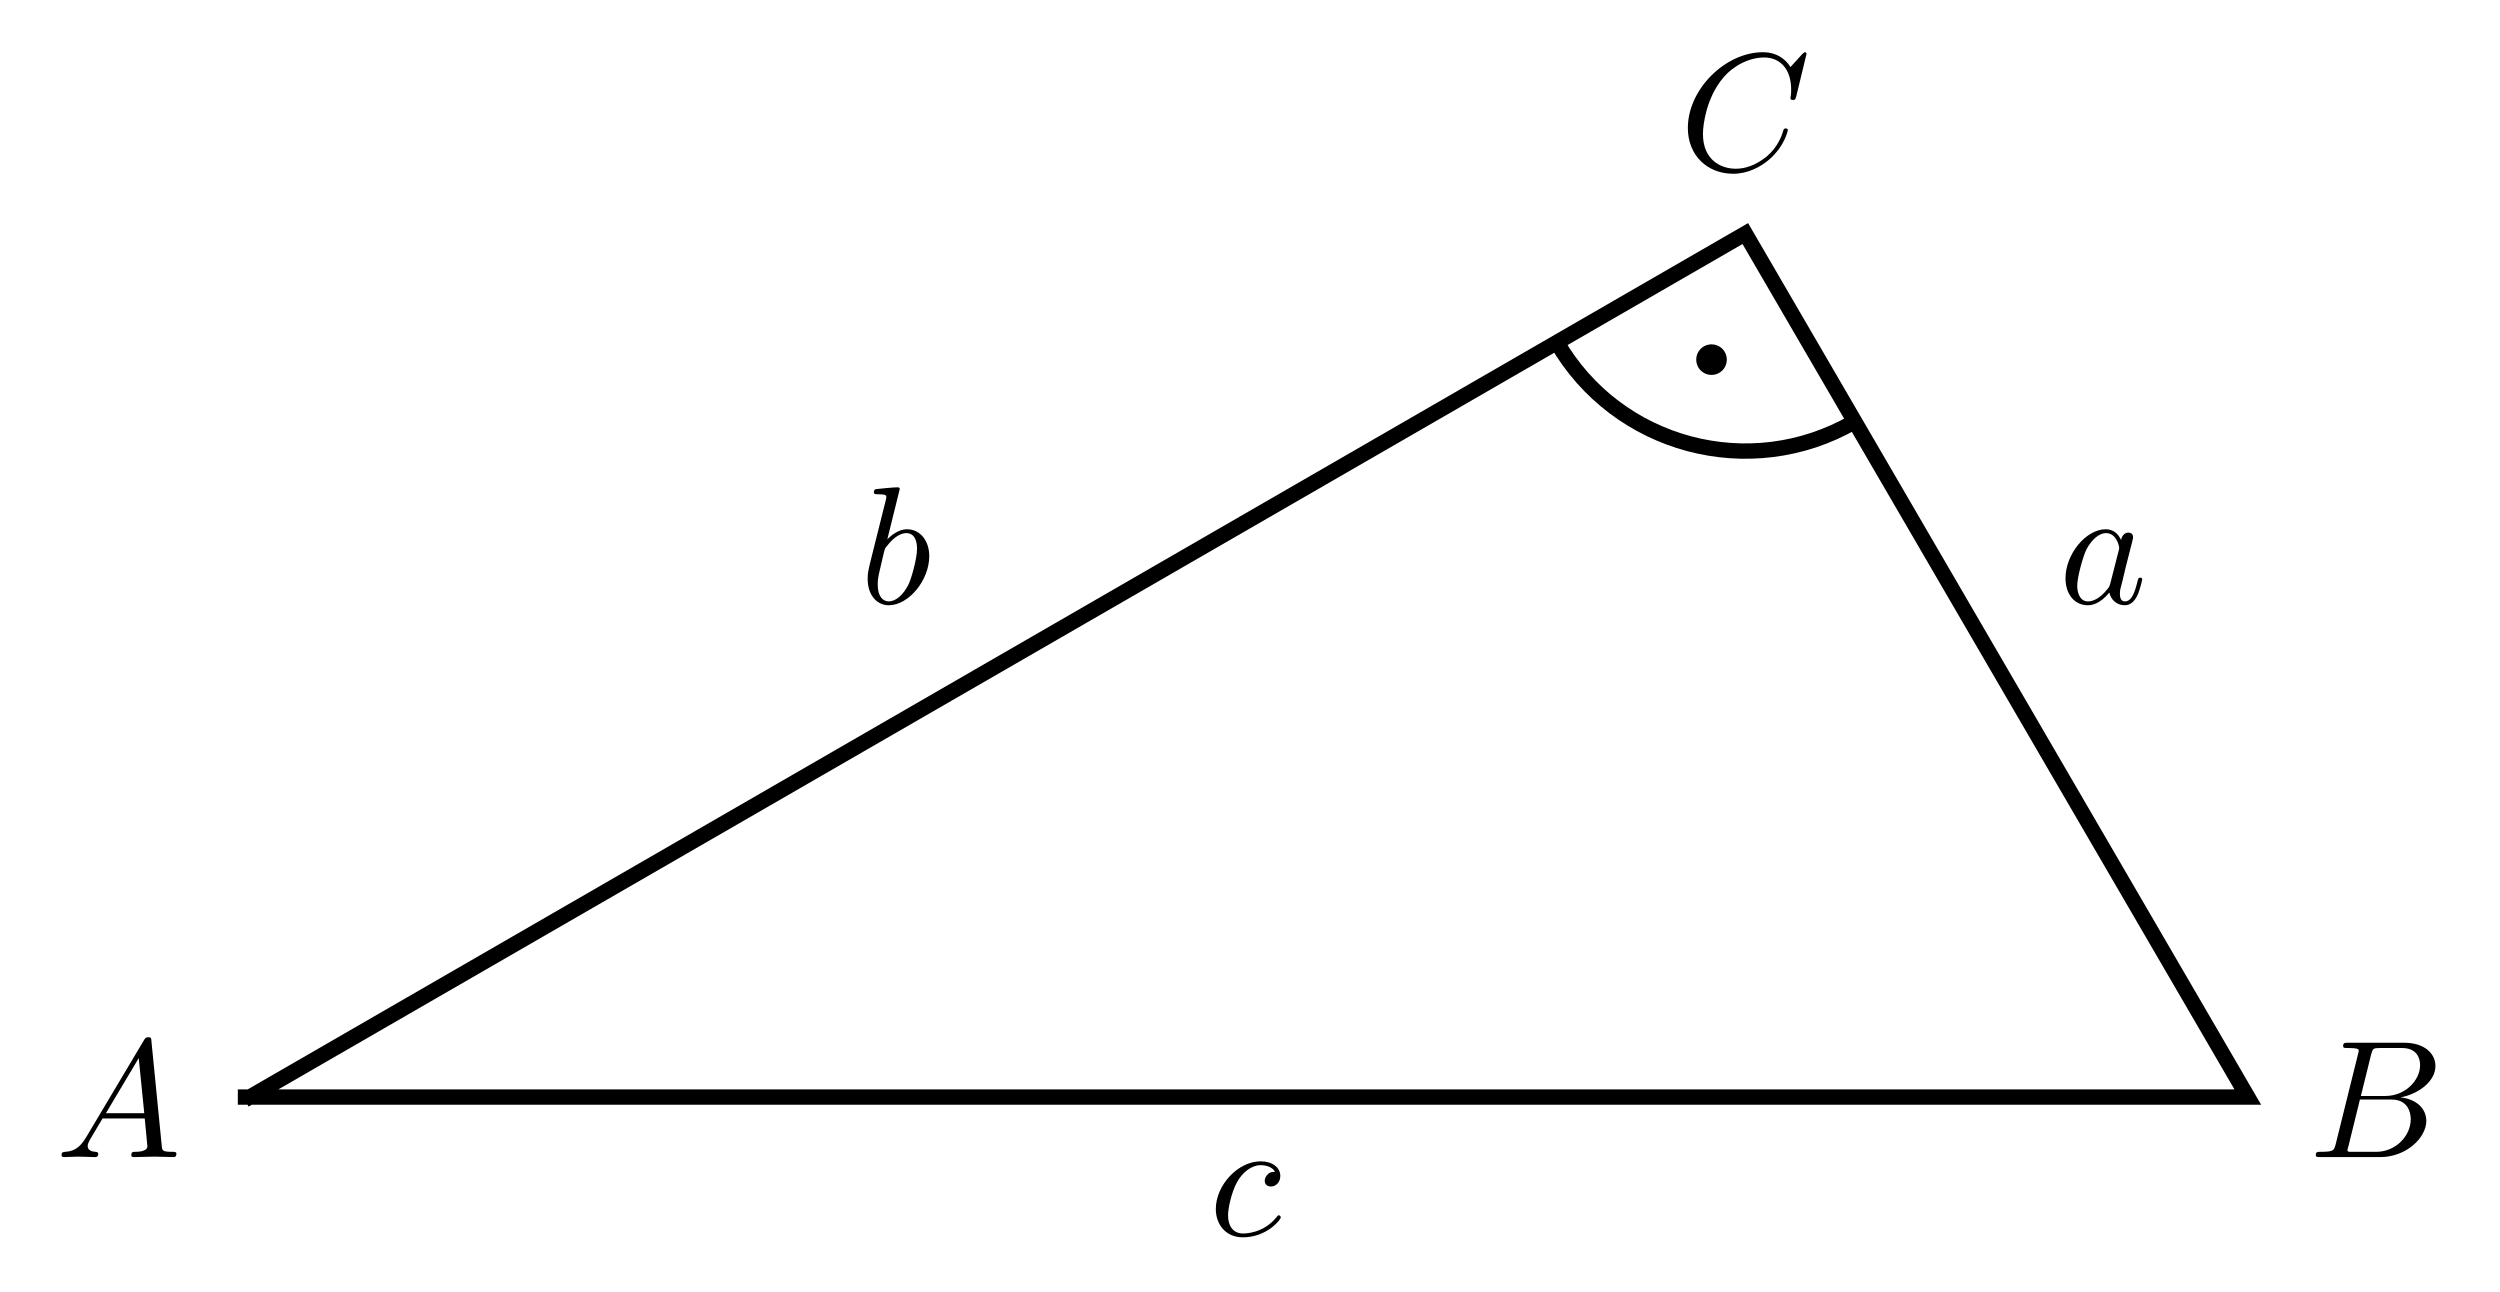
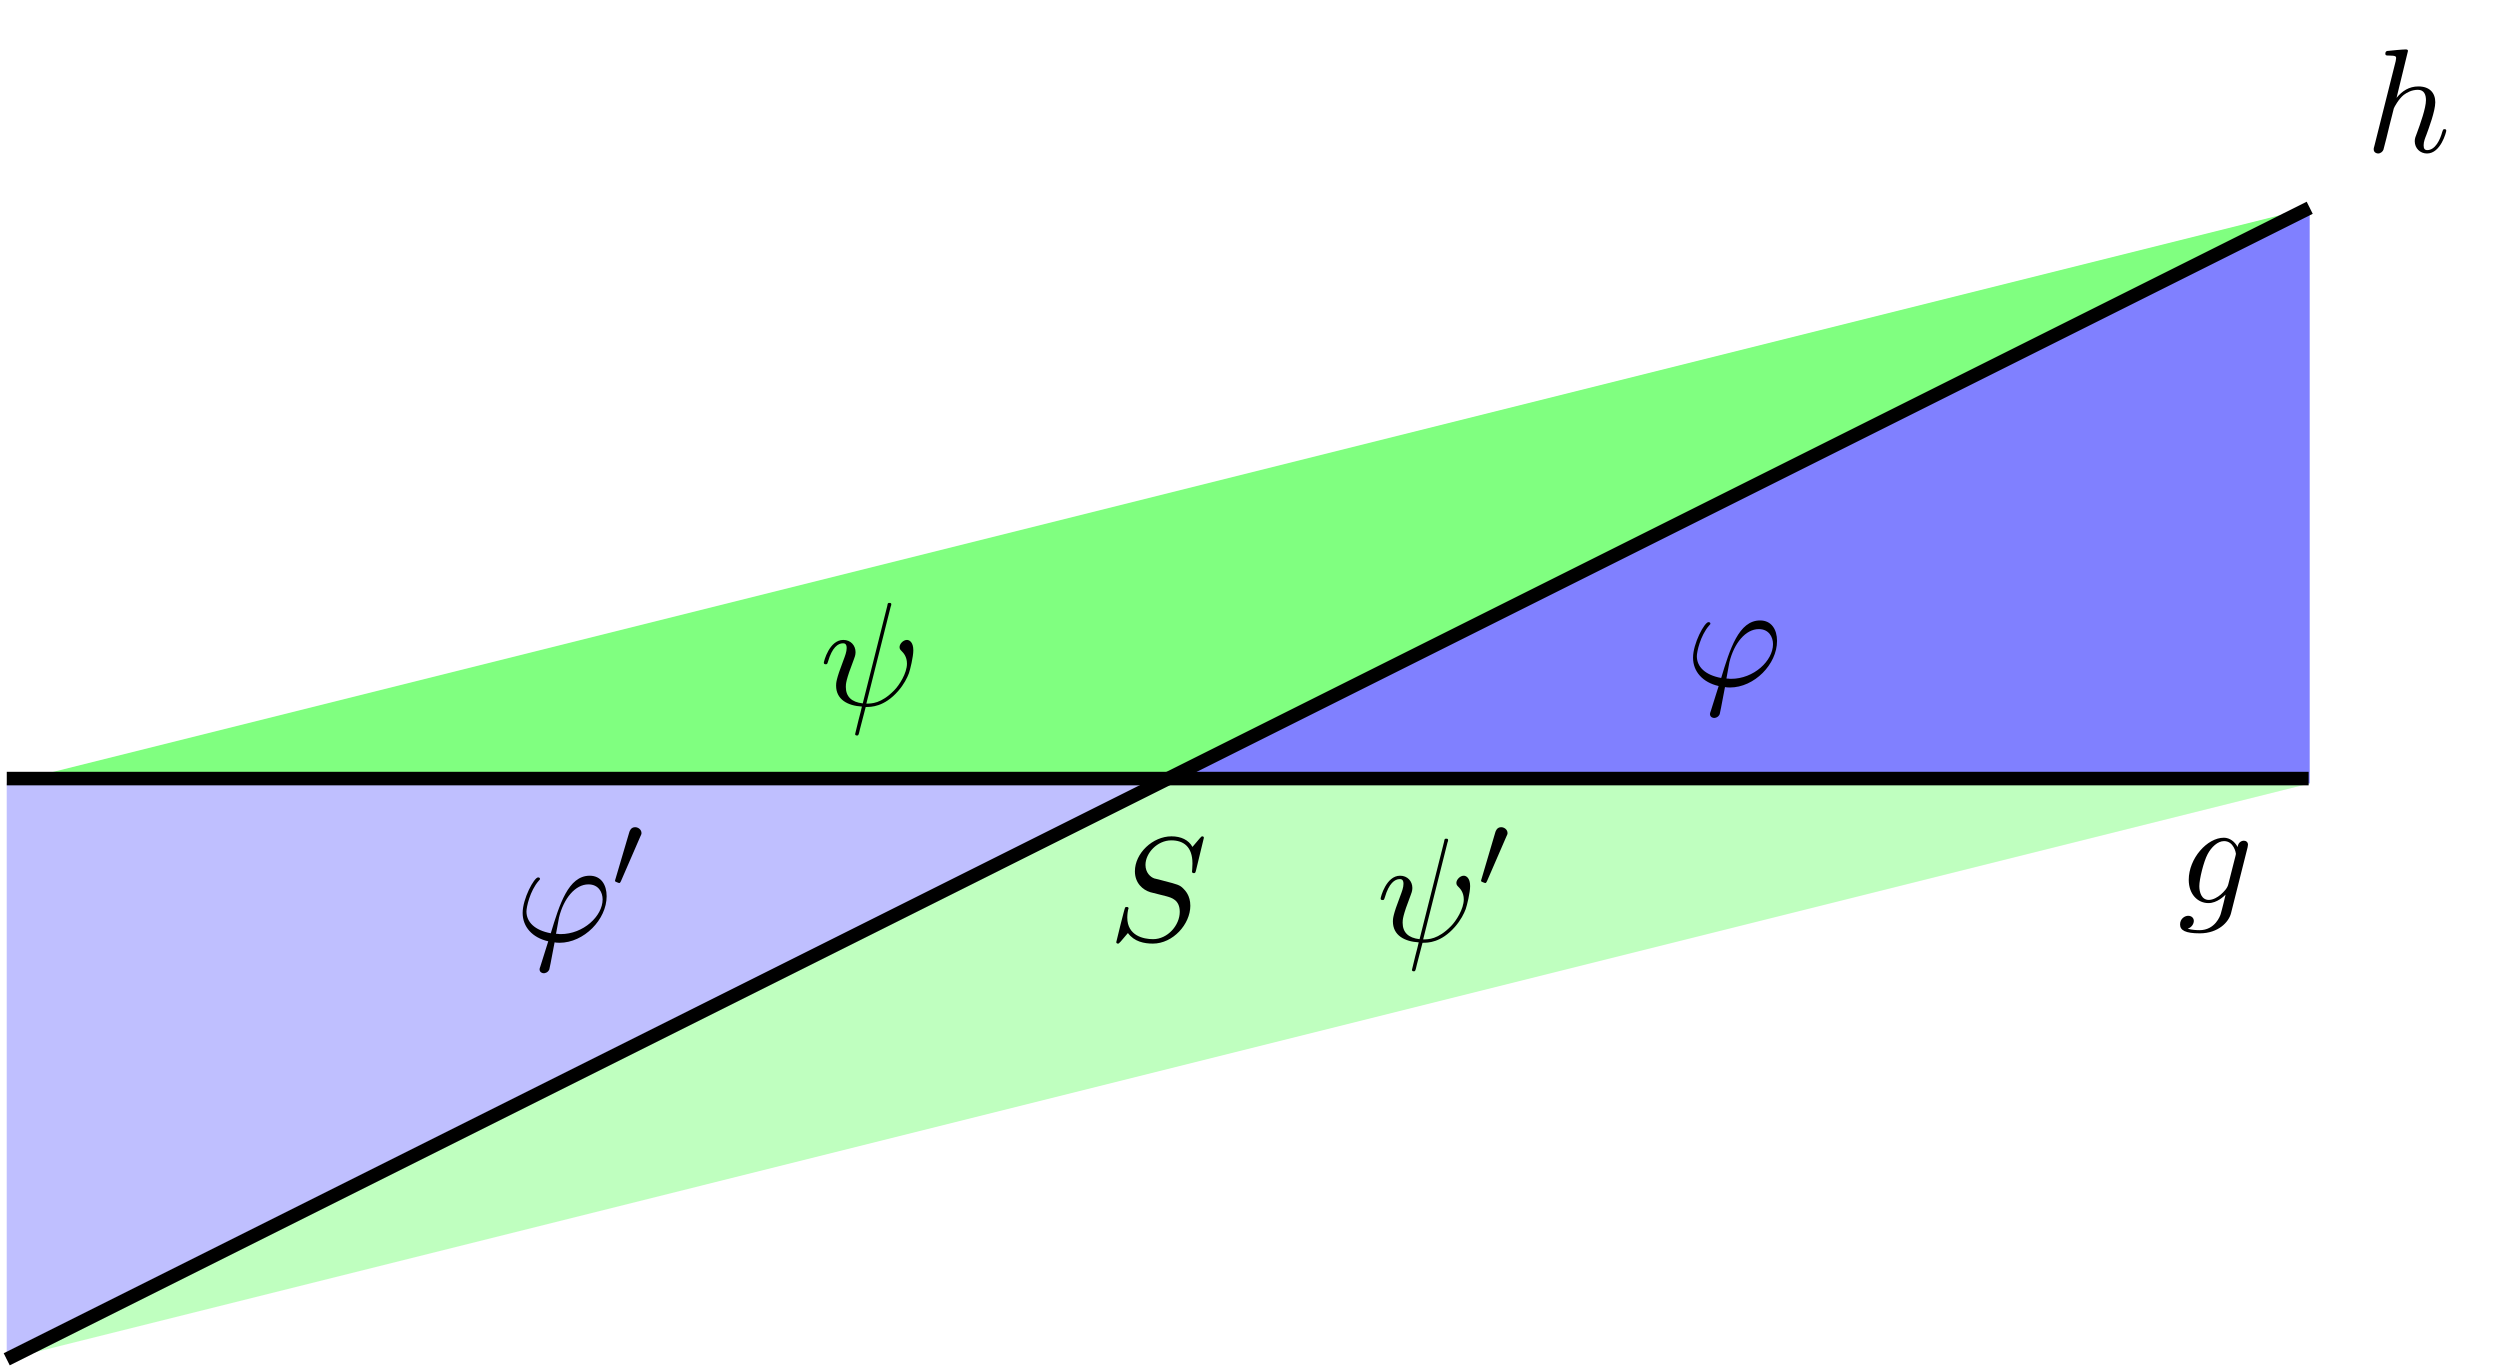
- <svg xmlns="http://www.w3.org/2000/svg" xmlns:xlink="http://www.w3.org/1999/xlink" width="162.938pt" height="84.154pt" viewBox="0 0 162.938 84.154" version="1.1">
+ <svg xmlns="http://www.w3.org/2000/svg" xmlns:xlink="http://www.w3.org/1999/xlink" width="184.632pt" height="100.883pt" viewBox="0 0 184.632 100.883" version="1.1">
  <defs>
    <g>
      <symbol overflow="visible" id="glyph0-0">
        <path style="stroke:none;" d="" />
      </symbol>
      <symbol overflow="visible" id="glyph0-1">
-         <path style="stroke:none;" d="M 1.953 -1.25 C 1.516 -0.531 1.094 -0.375 0.609 -0.344 C 0.484 -0.328 0.375 -0.328 0.375 -0.125 C 0.375 -0.047 0.438 0 0.531 0 C 0.812 0 1.156 -0.031 1.469 -0.031 C 1.828 -0.031 2.203 0 2.547 0 C 2.625 0 2.766 0 2.766 -0.203 C 2.766 -0.328 2.656 -0.344 2.578 -0.344 C 2.328 -0.359 2.078 -0.453 2.078 -0.719 C 2.078 -0.844 2.141 -0.969 2.219 -1.125 L 3.047 -2.516 L 5.797 -2.516 C 5.812 -2.297 5.969 -0.812 5.969 -0.703 C 5.969 -0.375 5.406 -0.344 5.188 -0.344 C 5.031 -0.344 4.922 -0.344 4.922 -0.125 C 4.922 0 5.047 0 5.078 0 C 5.516 0 5.984 -0.031 6.438 -0.031 C 6.703 -0.031 7.391 0 7.672 0 C 7.734 0 7.859 0 7.859 -0.219 C 7.859 -0.344 7.75 -0.344 7.609 -0.344 C 6.938 -0.344 6.938 -0.422 6.906 -0.734 L 6.234 -7.547 C 6.219 -7.766 6.219 -7.812 6.031 -7.812 C 5.859 -7.812 5.812 -7.734 5.75 -7.625 Z M 3.266 -2.859 L 5.406 -6.453 L 5.766 -2.859 Z " />
+         <path style="stroke:none;" d="M 5.141 -4.109 C 5.141 -4.172 5.172 -4.234 5.172 -4.312 C 5.172 -4.5 5.031 -4.609 4.859 -4.609 C 4.75 -4.609 4.453 -4.531 4.406 -4.141 C 4.203 -4.531 3.828 -4.828 3.391 -4.828 C 2.156 -4.828 0.797 -3.297 0.797 -1.719 C 0.797 -0.641 1.469 0 2.25 0 C 2.891 0 3.406 -0.516 3.516 -0.625 C 3.297 0.344 3.156 0.797 3.156 0.812 C 3.125 0.922 2.75 2 1.594 2 C 1.391 2 1.031 1.984 0.719 1.891 C 1.047 1.781 1.172 1.5 1.172 1.312 C 1.172 1.141 1.047 0.938 0.75 0.938 C 0.516 0.938 0.156 1.141 0.156 1.578 C 0.156 2.016 0.562 2.234 1.609 2.234 C 2.984 2.234 3.766 1.391 3.922 0.734 Z M 3.719 -1.391 C 3.656 -1.109 3.406 -0.844 3.156 -0.625 C 2.938 -0.438 2.594 -0.234 2.281 -0.234 C 1.734 -0.234 1.578 -0.812 1.578 -1.25 C 1.578 -1.766 1.891 -3.047 2.188 -3.609 C 2.469 -4.141 2.938 -4.578 3.406 -4.578 C 4.125 -4.578 4.281 -3.703 4.281 -3.641 C 4.281 -3.594 4.25 -3.516 4.25 -3.484 Z " />
      </symbol>
      <symbol overflow="visible" id="glyph0-2">
-         <path style="stroke:none;" d="M 1.75 -0.844 C 1.641 -0.422 1.609 -0.344 0.75 -0.344 C 0.562 -0.344 0.453 -0.344 0.453 -0.125 C 0.453 0 0.562 0 0.75 0 L 4.641 0 C 6.375 0 7.656 -1.281 7.656 -2.359 C 7.656 -3.141 7.031 -3.781 5.969 -3.891 C 7.094 -4.094 8.25 -4.906 8.25 -5.938 C 8.25 -6.75 7.531 -7.453 6.219 -7.453 L 2.547 -7.453 C 2.344 -7.453 2.234 -7.453 2.234 -7.234 C 2.234 -7.109 2.328 -7.109 2.547 -7.109 C 2.562 -7.109 2.766 -7.109 2.953 -7.094 C 3.156 -7.062 3.25 -7.062 3.25 -6.922 C 3.25 -6.875 3.234 -6.844 3.203 -6.703 Z M 3.391 -3.984 L 4.062 -6.703 C 4.172 -7.078 4.188 -7.109 4.656 -7.109 L 6.062 -7.109 C 7.031 -7.109 7.25 -6.469 7.25 -5.984 C 7.25 -5.031 6.312 -3.984 4.984 -3.984 Z M 2.906 -0.344 C 2.75 -0.344 2.719 -0.344 2.656 -0.344 C 2.547 -0.359 2.516 -0.375 2.516 -0.453 C 2.516 -0.484 2.516 -0.516 2.578 -0.703 L 3.328 -3.75 L 5.391 -3.75 C 6.438 -3.75 6.641 -2.938 6.641 -2.469 C 6.641 -1.391 5.672 -0.344 4.391 -0.344 Z " />
+         <path style="stroke:none;" d="M 3.125 -7.453 C 3.125 -7.453 3.125 -7.562 2.984 -7.562 C 2.734 -7.562 1.938 -7.484 1.656 -7.453 C 1.578 -7.453 1.453 -7.438 1.453 -7.234 C 1.453 -7.109 1.547 -7.109 1.719 -7.109 C 2.234 -7.109 2.25 -7.031 2.25 -6.922 L 2.219 -6.703 L 0.641 -0.422 C 0.594 -0.266 0.594 -0.25 0.594 -0.188 C 0.594 0.062 0.812 0.125 0.922 0.125 C 1.094 0.125 1.266 -0.016 1.312 -0.156 L 1.531 -1 L 1.766 -1.969 C 1.828 -2.219 1.891 -2.453 1.953 -2.703 C 1.969 -2.766 2.062 -3.125 2.078 -3.203 C 2.109 -3.297 2.438 -3.906 2.812 -4.203 C 3.047 -4.375 3.391 -4.578 3.859 -4.578 C 4.328 -4.578 4.453 -4.203 4.453 -3.812 C 4.453 -3.234 4.031 -2.047 3.781 -1.375 C 3.688 -1.125 3.625 -1 3.625 -0.781 C 3.625 -0.266 4.016 0.125 4.531 0.125 C 5.547 0.125 5.953 -1.469 5.953 -1.562 C 5.953 -1.672 5.859 -1.672 5.828 -1.672 C 5.719 -1.672 5.719 -1.641 5.656 -1.469 C 5.5 -0.891 5.141 -0.125 4.547 -0.125 C 4.359 -0.125 4.281 -0.234 4.281 -0.484 C 4.281 -0.75 4.391 -1.016 4.484 -1.25 C 4.656 -1.719 5.141 -3.016 5.141 -3.656 C 5.141 -4.359 4.719 -4.828 3.891 -4.828 C 3.203 -4.828 2.688 -4.484 2.281 -3.984 Z " />
      </symbol>
      <symbol overflow="visible" id="glyph0-3">
-         <path style="stroke:none;" d="M 8.281 -7.578 C 8.281 -7.609 8.266 -7.688 8.172 -7.688 C 8.141 -7.688 8.125 -7.672 8 -7.562 L 7.234 -6.719 C 7.141 -6.875 6.641 -7.688 5.438 -7.688 C 3 -7.688 0.547 -5.281 0.547 -2.75 C 0.547 -0.953 1.828 0.234 3.5 0.234 C 4.453 0.234 5.281 -0.203 5.859 -0.703 C 6.875 -1.594 7.062 -2.578 7.062 -2.625 C 7.062 -2.719 6.953 -2.719 6.922 -2.719 C 6.859 -2.719 6.812 -2.703 6.781 -2.625 C 6.688 -2.297 6.438 -1.531 5.688 -0.891 C 4.922 -0.281 4.25 -0.094 3.672 -0.094 C 2.688 -0.094 1.531 -0.672 1.531 -2.359 C 1.531 -2.984 1.766 -4.75 2.859 -6.031 C 3.516 -6.812 4.547 -7.344 5.516 -7.344 C 6.625 -7.344 7.281 -6.516 7.281 -5.25 C 7.281 -4.812 7.234 -4.797 7.234 -4.688 C 7.234 -4.578 7.359 -4.578 7.406 -4.578 C 7.547 -4.578 7.547 -4.609 7.609 -4.797 Z " />
+         <path style="stroke:none;" d="M 7.031 -7.578 C 7.031 -7.609 7.016 -7.688 6.922 -7.688 C 6.859 -7.688 6.844 -7.672 6.719 -7.531 L 6.188 -6.906 C 5.906 -7.422 5.344 -7.688 4.641 -7.688 C 3.25 -7.688 1.938 -6.438 1.938 -5.109 C 1.938 -4.234 2.516 -3.734 3.078 -3.562 L 4.25 -3.266 C 4.641 -3.156 5.25 -3 5.25 -2.109 C 5.25 -1.125 4.359 -0.094 3.281 -0.094 C 2.578 -0.094 1.375 -0.344 1.375 -1.688 C 1.375 -1.953 1.422 -2.219 1.438 -2.281 C 1.453 -2.328 1.469 -2.328 1.469 -2.359 C 1.469 -2.469 1.391 -2.469 1.328 -2.469 C 1.281 -2.469 1.25 -2.469 1.219 -2.438 C 1.172 -2.391 0.562 0.094 0.562 0.125 C 0.562 0.203 0.625 0.234 0.688 0.234 C 0.734 0.234 0.75 0.234 0.891 0.078 L 1.422 -0.547 C 1.891 0.094 2.625 0.234 3.266 0.234 C 4.75 0.234 6.031 -1.203 6.031 -2.562 C 6.031 -3.312 5.656 -3.688 5.5 -3.844 C 5.25 -4.094 5.078 -4.141 4.109 -4.391 C 3.875 -4.453 3.484 -4.562 3.375 -4.578 C 3.094 -4.672 2.719 -5 2.719 -5.578 C 2.719 -6.453 3.594 -7.391 4.625 -7.391 C 5.531 -7.391 6.188 -6.922 6.188 -5.688 C 6.188 -5.344 6.156 -5.141 6.156 -5.078 C 6.156 -5.078 6.156 -4.969 6.281 -4.969 C 6.391 -4.969 6.406 -5 6.453 -5.188 Z " />
      </symbol>
      <symbol overflow="visible" id="glyph0-4">
-         <path style="stroke:none;" d="M 4.312 -4.141 C 4.141 -4.141 3.984 -4.141 3.844 -3.984 C 3.672 -3.828 3.641 -3.641 3.641 -3.562 C 3.641 -3.297 3.844 -3.188 4.047 -3.188 C 4.359 -3.188 4.656 -3.453 4.656 -3.875 C 4.656 -4.422 4.141 -4.828 3.375 -4.828 C 1.891 -4.828 0.453 -3.266 0.453 -1.719 C 0.453 -0.734 1.078 0.125 2.219 0.125 C 3.781 0.125 4.688 -1.031 4.688 -1.172 C 4.688 -1.234 4.625 -1.312 4.562 -1.312 C 4.5 -1.312 4.484 -1.281 4.422 -1.203 C 3.562 -0.125 2.359 -0.125 2.234 -0.125 C 1.547 -0.125 1.25 -0.656 1.25 -1.312 C 1.25 -1.75 1.469 -2.812 1.844 -3.484 C 2.188 -4.109 2.781 -4.578 3.375 -4.578 C 3.75 -4.578 4.172 -4.438 4.312 -4.141 Z " />
+         <path style="stroke:none;" d="M 1.859 1.859 C 1.812 2 1.797 2.016 1.797 2.078 C 1.797 2.312 2 2.375 2.109 2.375 C 2.172 2.375 2.406 2.344 2.516 2.094 C 2.547 2 2.609 1.641 2.906 0.094 C 3 0.109 3.078 0.125 3.266 0.125 C 5.078 0.125 6.75 -1.594 6.75 -3.312 C 6.75 -4.172 6.328 -4.828 5.5 -4.828 C 3.922 -4.828 3.266 -2.703 2.625 -0.578 C 1.438 -0.797 0.828 -1.406 0.828 -2.188 C 0.828 -2.5 1.078 -3.703 1.734 -4.453 C 1.828 -4.547 1.828 -4.562 1.828 -4.594 C 1.828 -4.641 1.797 -4.703 1.688 -4.703 C 1.391 -4.703 0.547 -3.125 0.547 -2.078 C 0.547 -1.047 1.266 -0.25 2.438 0.016 Z M 3.359 -0.516 C 3.266 -0.516 3.25 -0.516 3.156 -0.531 C 3.031 -0.531 3.016 -0.531 3.016 -0.562 C 3.016 -0.594 3.203 -1.578 3.234 -1.75 C 3.578 -3.141 4.422 -4.188 5.406 -4.188 C 6.156 -4.188 6.453 -3.594 6.453 -3.078 C 6.453 -1.844 5.031 -0.516 3.359 -0.516 Z " />
      </symbol>
      <symbol overflow="visible" id="glyph0-5">
-         <path style="stroke:none;" d="M 4.062 -4.125 C 3.875 -4.531 3.562 -4.828 3.062 -4.828 C 1.781 -4.828 0.438 -3.219 0.438 -1.625 C 0.438 -0.594 1.031 0.125 1.891 0.125 C 2.109 0.125 2.656 0.078 3.297 -0.703 C 3.391 -0.234 3.781 0.125 4.297 0.125 C 4.672 0.125 4.922 -0.125 5.109 -0.484 C 5.297 -0.875 5.438 -1.531 5.438 -1.562 C 5.438 -1.672 5.328 -1.672 5.297 -1.672 C 5.188 -1.672 5.188 -1.625 5.141 -1.469 C 4.969 -0.766 4.766 -0.125 4.312 -0.125 C 4.031 -0.125 3.984 -0.406 3.984 -0.625 C 3.984 -0.859 4.016 -0.953 4.141 -1.422 C 4.25 -1.891 4.281 -2 4.375 -2.406 L 4.766 -3.938 C 4.844 -4.25 4.844 -4.266 4.844 -4.312 C 4.844 -4.5 4.719 -4.609 4.531 -4.609 C 4.266 -4.609 4.094 -4.359 4.062 -4.125 Z M 3.359 -1.297 C 3.297 -1.094 3.297 -1.078 3.141 -0.891 C 2.656 -0.297 2.219 -0.125 1.906 -0.125 C 1.359 -0.125 1.203 -0.719 1.203 -1.141 C 1.203 -1.688 1.562 -3.031 1.812 -3.531 C 2.156 -4.172 2.641 -4.578 3.078 -4.578 C 3.781 -4.578 3.938 -3.688 3.938 -3.625 C 3.938 -3.562 3.922 -3.484 3.906 -3.438 Z " />
+         <path style="stroke:none;" d="M 5.25 -7.281 C 5.266 -7.328 5.297 -7.391 5.297 -7.453 C 5.297 -7.562 5.219 -7.562 5.156 -7.562 C 5.047 -7.562 5.031 -7.547 5 -7.344 L 3.188 -0.141 C 2.359 -0.234 1.938 -0.641 1.938 -1.359 C 1.938 -1.578 1.938 -1.859 2.531 -3.391 C 2.578 -3.516 2.656 -3.703 2.656 -3.922 C 2.656 -4.422 2.297 -4.828 1.75 -4.828 C 0.719 -4.828 0.312 -3.234 0.312 -3.141 C 0.312 -3.031 0.422 -3.031 0.453 -3.031 C 0.562 -3.031 0.562 -3.047 0.625 -3.234 C 0.922 -4.266 1.359 -4.578 1.719 -4.578 C 1.812 -4.578 2 -4.578 2 -4.234 C 2 -3.953 1.891 -3.672 1.75 -3.297 C 1.219 -1.922 1.219 -1.641 1.219 -1.453 C 1.219 -0.422 2.078 0.031 3.125 0.094 C 3.031 0.484 3.031 0.516 2.875 1.094 C 2.844 1.203 2.625 2.094 2.625 2.125 C 2.625 2.141 2.625 2.234 2.766 2.234 C 2.781 2.234 2.828 2.234 2.859 2.188 C 2.891 2.172 2.953 1.891 2.984 1.75 L 3.406 0.125 C 3.812 0.125 4.766 0.125 5.797 -1.047 C 6.234 -1.547 6.469 -2.031 6.594 -2.359 C 6.688 -2.625 6.922 -3.578 6.922 -4.062 C 6.922 -4.672 6.625 -4.828 6.453 -4.828 C 6.172 -4.828 5.906 -4.531 5.906 -4.297 C 5.906 -4.156 5.969 -4.094 6.062 -4 C 6.188 -3.875 6.453 -3.594 6.453 -3.078 C 6.453 -2.375 5.891 -1.484 5.5 -1.094 C 4.547 -0.125 3.844 -0.125 3.453 -0.125 Z " />
      </symbol>
-       <symbol overflow="visible" id="glyph0-6">
-         <path style="stroke:none;" d="M 2.609 -7.453 C 2.609 -7.453 2.609 -7.562 2.469 -7.562 C 2.219 -7.562 1.422 -7.484 1.141 -7.453 C 1.047 -7.453 0.922 -7.438 0.922 -7.234 C 0.922 -7.109 1.031 -7.109 1.188 -7.109 C 1.719 -7.109 1.734 -7.031 1.734 -6.922 C 1.734 -6.844 1.641 -6.484 1.578 -6.25 L 0.688 -2.688 C 0.562 -2.156 0.516 -1.969 0.516 -1.594 C 0.516 -0.562 1.094 0.125 1.891 0.125 C 3.188 0.125 4.531 -1.5 4.531 -3.078 C 4.531 -4.062 3.953 -4.828 3.078 -4.828 C 2.578 -4.828 2.125 -4.5 1.797 -4.172 Z M 1.578 -3.328 C 1.641 -3.562 1.641 -3.594 1.75 -3.703 C 2.281 -4.422 2.766 -4.578 3.047 -4.578 C 3.453 -4.578 3.734 -4.25 3.734 -3.562 C 3.734 -2.906 3.375 -1.656 3.188 -1.25 C 2.828 -0.516 2.328 -0.125 1.891 -0.125 C 1.531 -0.125 1.172 -0.422 1.172 -1.219 C 1.172 -1.422 1.172 -1.641 1.344 -2.328 Z " />
+       <symbol overflow="visible" id="glyph1-0">
+         <path style="stroke:none;" d="" />
+       </symbol>
+       <symbol overflow="visible" id="glyph1-1">
+         <path style="stroke:none;" d="M 2.109 -3.781 C 2.156 -3.875 2.188 -3.938 2.188 -4.016 C 2.188 -4.281 1.938 -4.453 1.719 -4.453 C 1.406 -4.453 1.312 -4.172 1.281 -4.062 L 0.266 -0.625 C 0.234 -0.531 0.234 -0.516 0.234 -0.5 C 0.234 -0.438 0.281 -0.422 0.359 -0.391 C 0.516 -0.328 0.531 -0.328 0.547 -0.328 C 0.562 -0.328 0.609 -0.328 0.672 -0.469 Z " />
      </symbol>
    </g>
  </defs>
  <g id="surface1">
+     <path style=" stroke:none;fill-rule:nonzero;fill:rgb(50%,50%,100%);fill-opacity:1;" d="M 85.535 57.863 L 170.578 57.863 L 170.578 15.344 L 85.535 57.863 " />
+     <path style=" stroke:none;fill-rule:nonzero;fill:rgb(75%,75%,100%);fill-opacity:1;" d="M 85.535 57.863 L 0.496 57.863 L 0.496 100.387 L 85.535 57.863 " />
+     <path style=" stroke:none;fill-rule:nonzero;fill:rgb(50%,100%,50%);fill-opacity:1;" d="M 85.535 57.863 L 170.578 15.344 L 0.496 57.863 L 85.535 57.863 " />
+     <path style=" stroke:none;fill-rule:nonzero;fill:rgb(75%,100%,75%);fill-opacity:1;" d="M 85.535 57.863 L 0.496 100.387 L 170.578 57.863 L 85.535 57.863 " />
+     <path style="fill:none;stroke-width:1;stroke-linecap:butt;stroke-linejoin:miter;stroke:rgb(0%,0%,0%);stroke-opacity:1;stroke-miterlimit:10;" d="M -85.037 0.365 L 84.963 0.365 " transform="matrix(1,0,0,-1,85.537,57.865)" />
    <g style="fill:rgb(0%,0%,0%);fill-opacity:1;">
-       <use xlink:href="#glyph0-1" x="3.636" y="75.414" />
+       <use xlink:href="#glyph0-1" x="160.848" y="66.696" />
+     </g>
+     <path style="fill:none;stroke-width:1;stroke-linecap:butt;stroke-linejoin:miter;stroke:rgb(0%,0%,0%);stroke-opacity:1;stroke-miterlimit:10;" d="M -85.041 -42.522 L 85.041 42.521 " transform="matrix(1,0,0,-1,85.537,57.865)" />
+     <g style="fill:rgb(0%,0%,0%);fill-opacity:1;">
+       <use xlink:href="#glyph0-2" x="174.711" y="11.211" />
    </g>
    <g style="fill:rgb(0%,0%,0%);fill-opacity:1;">
-       <use xlink:href="#glyph0-2" x="150.48" y="75.414" />
+       <use xlink:href="#glyph0-3" x="81.878" y="69.454" />
    </g>
    <g style="fill:rgb(0%,0%,0%);fill-opacity:1;">
-       <use xlink:href="#glyph0-3" x="109.459" y="11.091" />
-     </g>
-     <path style="fill:none;stroke-width:1;stroke-linecap:butt;stroke-linejoin:miter;stroke:rgb(0%,0%,0%);stroke-opacity:1;stroke-miterlimit:10;" d="M 104.884 44.187 C 98.103 40.273 89.435 42.597 85.521 49.374 " transform="matrix(1,0,0,-1,15.952,71.687)" />
-     <path style="fill:none;stroke-width:1;stroke-linecap:butt;stroke-linejoin:miter;stroke:rgb(0%,0%,0%);stroke-opacity:1;stroke-miterlimit:10;" d="M 96.095 48.249 C 96.095 48.523 95.872 48.746 95.595 48.746 C 95.321 48.746 95.099 48.523 95.099 48.249 C 95.099 47.972 95.321 47.749 95.595 47.749 C 95.872 47.749 96.095 47.972 96.095 48.249 Z " transform="matrix(1,0,0,-1,15.952,71.687)" />
-     <path style="fill:none;stroke-width:1;stroke-linecap:butt;stroke-linejoin:miter;stroke:rgb(0%,0%,0%);stroke-opacity:1;stroke-miterlimit:10;" d="M -0.452 0.187 L 130.548 0.187 L 97.798 56.464 L 0.001 -0.001 " transform="matrix(1,0,0,-1,15.952,71.687)" />
-     <g style="fill:rgb(0%,0%,0%);fill-opacity:1;">
-       <use xlink:href="#glyph0-4" x="78.788" y="80.518" />
+       <use xlink:href="#glyph0-4" x="124.489" y="50.649" />
    </g>
    <g style="fill:rgb(0%,0%,0%);fill-opacity:1;">
-       <use xlink:href="#glyph0-5" x="134.181" y="39.322" />
+       <use xlink:href="#glyph0-4" x="38.052" y="69.502" />
    </g>
    <g style="fill:rgb(0%,0%,0%);fill-opacity:1;">
-       <use xlink:href="#glyph0-6" x="56.034" y="39.322" />
+       <use xlink:href="#glyph1-1" x="45.188" y="65.543" />
+     </g>
+     <g style="fill:rgb(0%,0%,0%);fill-opacity:1;">
+       <use xlink:href="#glyph0-5" x="60.529" y="52.088" />
+     </g>
+     <g style="fill:rgb(0%,0%,0%);fill-opacity:1;">
+       <use xlink:href="#glyph0-5" x="101.651" y="69.502" />
+     </g>
+     <g style="fill:rgb(0%,0%,0%);fill-opacity:1;">
+       <use xlink:href="#glyph1-1" x="109.148" y="65.543" />
    </g>
  </g>
</svg>
